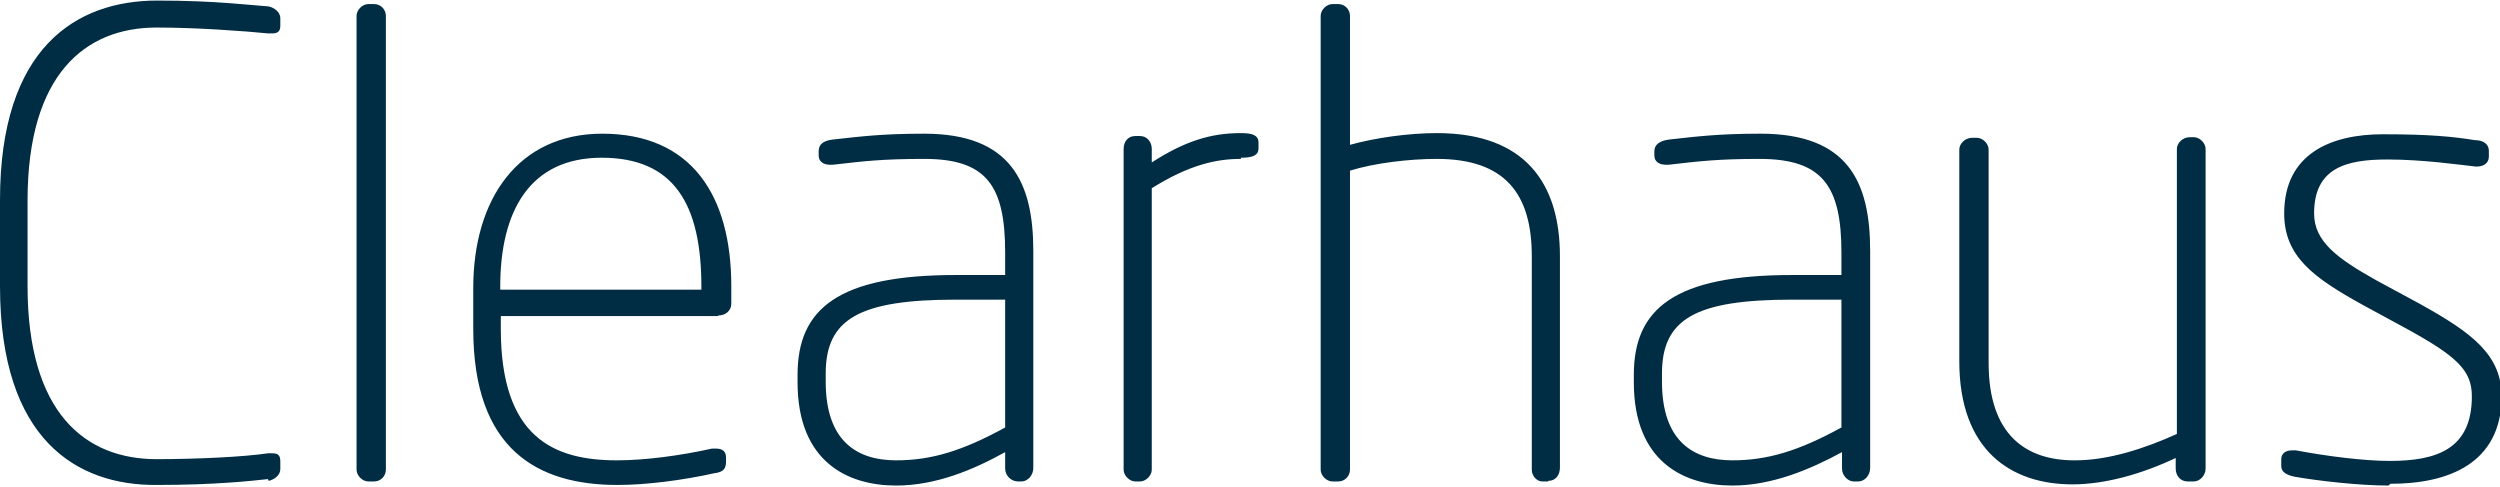
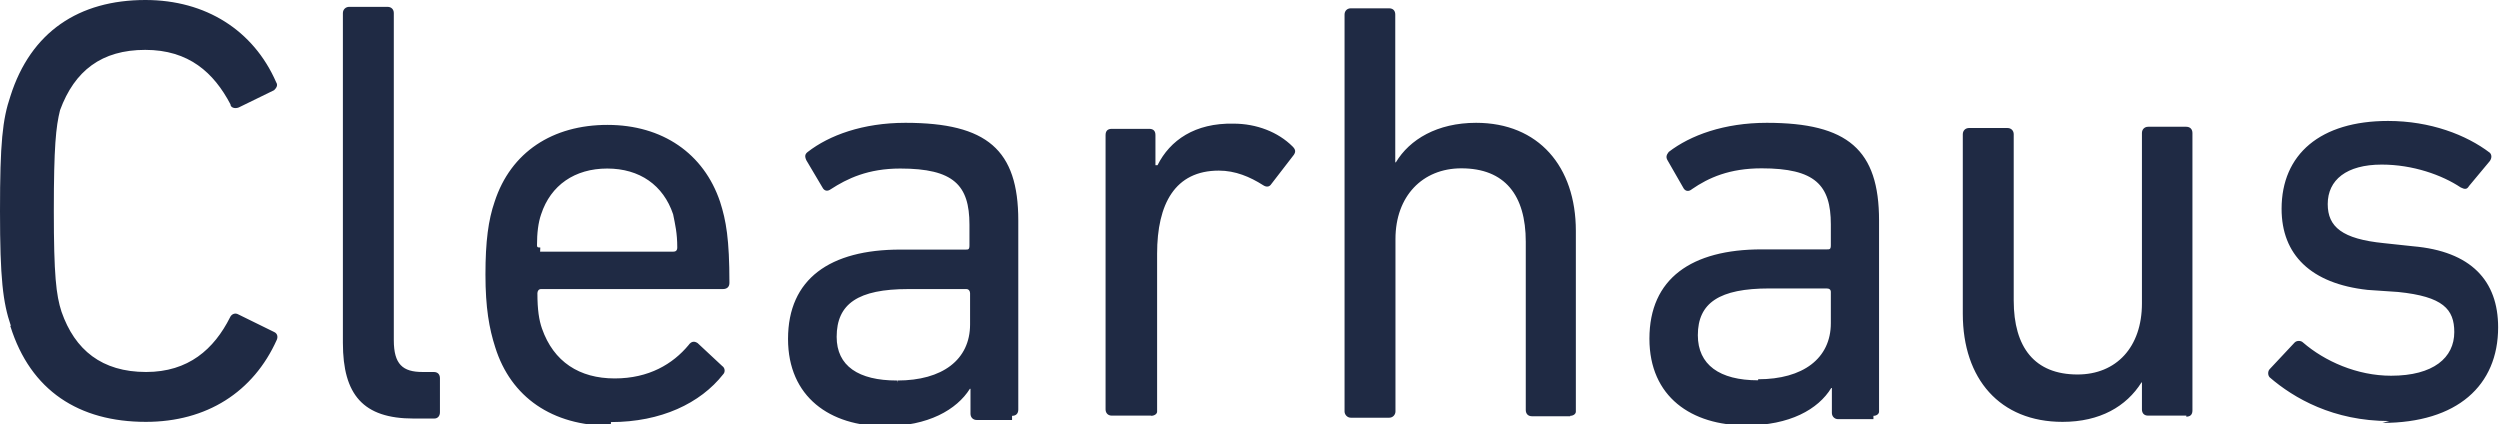
- <svg xmlns="http://www.w3.org/2000/svg" width="72" height="14" viewBox="0 0 426.3 82.7">
-   <path d="M45.7 81.6c-2.8.3-9 1-19 1C13.2 82.7 0 75 0 48.7V34C0 8 13 0 26.8 0c10 0 16 .8 19 1 1 .2 2 1 2 2v1.3c0 1-.5 1.3-1.4 1.3h-.7c-4-.4-12.2-1-19-1-12.2 0-22 8-22 29.5v14.6c0 21.6 9.8 29.5 22 29.5 7 0 15-.4 19-1h.7c1 0 1.4.3 1.4 1.4v1.3c0 1-1 1.8-2 2zM64 82h-1.2c-1 0-2-1-2-2V2.6c0-1 1-2 2-2h1c1.2 0 2 1 2 2V80c0 1-.8 2-2 2zm58.4-28.2h-37V56c0 18.5 9 22.4 19.8 22.4 4.8 0 10.8-.8 16.2-2h.7c1 0 1.7.4 1.7 1.5v.7c0 1.2-.4 1.8-2 2-5.4 1.2-11.6 2-16.5 2-13.6 0-24.6-6-24.6-26.6v-7c0-15.2 7.7-26.3 22-26.3 15.2 0 22 10.5 22 26v3c0 1.2-1 2-2.2 2zm-2.8-5c0-14-4.6-22-17-22-12.2 0-17.3 9-17.3 22v.5h34.3v-.6zM174 82h-.4c-1.2 0-2.2-1-2.2-2.2V77c-5.4 3-11.8 5.7-18.6 5.7-8.2 0-16.8-4-16.8-17.6v-1.3c0-11.3 7-17 27-17h8.4V43c0-11.5-3.2-16-13.8-16-7.2 0-10.4.4-15.6 1h-.4c-1 0-2-.4-2-1.6v-.7c0-1.2.8-1.8 2.4-2 4.6-.5 8.3-1 15.6-1 14.8 0 18.6 8.3 18.6 20v37c0 1.3-1 2.3-2 2.3zm-2.6-31H163c-16.5 0-22.2 3.3-22.2 12.6V65c0 10.2 5.4 13.4 12 13.4 6 0 11.3-1.6 18.6-5.6V51zm40.2-24c-4.2 0-8.8 1-15.2 5v48c0 1-1 2-2 2h-.8c-1 0-2-1-2-2V25.3c0-1.2.7-2.2 2-2.2h.8c1.2 0 2 1 2 2.2v2.3c5.6-3.6 10-5 15.2-5 1.8 0 3 .3 3 1.6v1c0 1.3-1.2 1.6-3 1.6zM264 82h-1c-1 0-1.8-1-1.8-2V43.6C261.2 33 256.7 27 245 27c-4.7 0-10.6.7-14.8 2v51c0 1-.8 2-2 2h-1c-1 0-2-1-2-2V2.6c0-1 1-2 2-2h1c1.2 0 2 1 2 2v22c4.3-1.2 10-2 14.8-2 15.2 0 21 8.7 21 21v36c0 1.3-.7 2.3-2 2.3zm52.6 0h-.5c-1 0-2-1-2-2.2V77c-5.5 3-12 5.7-18.7 5.7-8.2 0-16.8-4-16.8-17.6v-1.3c0-11.3 7-17 27-17h8.4V43c0-11.5-3.3-16-14-16-7 0-10.3.4-15.5 1h-.4c-1 0-2-.4-2-1.6v-.7c0-1.2 1-1.8 2.5-2 4.6-.5 8.3-1 15.6-1 15 0 18.7 8.3 18.7 20v37c0 1.3-1 2.3-2 2.3zM314 51h-8.4c-16.5 0-22.2 3.3-22.2 12.6V65c0 10.2 5.4 13.4 12 13.4 6 0 11.3-1.6 18.6-5.6V51zm60 31h-1c-1.2 0-2-1-2-2.2V78c-5.7 2.7-12 4.5-17.6 4.5-10.5 0-19.3-5.8-19.3-21V25.4c0-1 1-2 2.2-2h.8c1 0 2 1 2 2v36.4c0 12.4 6.5 16.6 14.6 16.6h.2c5.6 0 11.8-2 17.3-4.5V25.3c0-1 1-2 2.2-2h.7c1 0 2 1 2 2v54.5c0 1.2-1 2.2-2 2.2zm33.3.7c-5 0-12-.8-16-1.5-1.4-.3-2.3-.8-2.3-1.8v-1.2c0-1 .8-1.5 1.8-1.5h.7c5.3 1 11.6 1.8 16 1.8 8 0 14-2 14-11 0-4.4-2.4-6.8-11.6-11.8l-7-3.8c-8.3-4.6-13.4-8.2-13.4-15.6 0-10.2 8-13.5 16.8-13.5 8 0 12 .4 15.7 1 1.6 0 2.4.8 2.4 1.8v1c0 1.2-1 1.7-2 1.7h-.3c-2.7-.3-9-1.2-15-1.2-7 0-12.5 1.4-12.5 9.2 0 4.8 4 7.7 10.6 11.4l7.4 4c9 5 14 8.7 14 16-.2 11.2-9 14.7-19 14.7z" fill="#002D44" />
+ <svg xmlns="http://www.w3.org/2000/svg" viewBox="0 0 1203 204">
+   <path fill="#1F2A44" d="M5 157c9.7 31 33 46 65.2 46 29.2 0 51.7-14.3 63-39.5.6-1.4.3-3-1.2-3.7l-17.3-8.5c-1.7-1-3.4 0-4 1.4C103 168 90.7 179 70.3 179 49 179 36 168.4 29.6 150c-2.6-8-3.7-17.6-3.7-48.5 0-31 1-40.5 3-48.5 7-19 20-29 41-29s33 11 41 26.2c0 1.5 2 2.3 4 1.5l17-8.3c1-1 2-2.3 1-3.8C122 14.6 99 0 70 0 38 0 14.8 15.3 5 46.3c-3.8 11.2-5 22.5-5 55.2 0 32.6 1.4 44 5.2 55.2l-.3.2zm204 44.4c1.6 0 2.7-1.2 2.7-3V182c0-1.8-1-3-3-3h-5.4c-9.5 0-13.8-3.7-13.8-15.3V6.3c0-1.8-1.2-3-3-3H168c-1.6 0-3 1.2-3 3V165c0 25 9.8 36.4 34 36.4h9.8zm85 1.7c24 0 43-9 54-23 1-1 1-3-.5-4l-11.8-11c-1.5-1-3-1-4.4 1-7.5 9-19 16-35.5 16-17 0-29.4-8-35-24-1.4-4-2.2-9-2.2-17 0-1 .6-2 1.7-2h87.5c2 0 3.2-1 3.2-3 0-21-1.6-30-4.5-39-7.8-23.2-27.7-37-54.2-37-26.3 0-46.5 13-54.3 37-3 8.7-4.4 19-4.4 35s1.8 26 4.7 35c7.5 24 27.4 37.8 55.4 37.8h.2zm-34-84c-1 0-1.6 0-1.6-1 0-6 .6-11 2-15 4.6-14 16.2-22 31.8-22 15.6 0 27 8 31.7 22 1 5 2 9 2 16 0 1.7-1 2-2 2h-64zm227 81c1.8 0 3-1 3-3v-91c0-34-15-47-54.3-47-20.5 0-36.7 6-47 14-1.3 1-1.6 2-.7 4l7.7 13c1 2 2.6 2 4 1 8-5.2 18-10 33.5-10 25.7 0 33.3 8 33.3 27v10c0 2-.6 2-1.8 2h-31.5c-33.7 0-54 14-54 43 0 28 20.3 42 46.5 42 21 0 34.7-8 41-18h.3v12c0 1.7 1.2 3 3 3h17zm-55.4-17c-18.5 0-29-7-29-21 0-16 10.4-23 34.4-23h28c1.2 0 1.8 1 1.8 2v15c0 17-13.3 27-35 27v1zm122.2 17c1.8 0 3-1 3-2v-76c0-24 8.6-40 29.7-40 8 0 15 3 21.3 7 1.5 1 3 1 4-.6l10.8-14c1-1.5.8-2.6-.6-4-7-7-17.4-11-28.4-11-18.6-.4-30.6 8-36.6 20h-1V65c0-2-1-3-3-3h-18c-2 0-3 1-3 3v132c0 1.6 1 3 3 3h19zm201.7 0c1.7 0 2.8-1 2.8-2v-87c0-31-18-52-48-52-18.7 0-32 8-38.6 19h-.3V7c0-1.8-1-3-3-3H650c-1.7 0-3 1.2-3 3v191c0 1.5 1.3 3 3 3h18.5c1.8 0 3-1.5 3-3v-83c0-20.6 13-34 31.7-34 21 0 31 13 31 35.3v81c0 1.7 1 3 3 3h18.4v-.2zm146 0c1.6 0 2.7-1 2.7-2v-92c0-34-15-47-54-47-20.6 0-36.8 6-47.2 14-1.2 1.5-1.4 2.6-.6 4l7.8 13.6c1 1.5 2.6 1.5 4 .3 8-5.5 18-10 33.5-10 25.7 0 33.3 8 33.3 27v10c0 2-.6 2-1.8 2h-31.5c-33.7 0-54 14-54 43 0 28 20.3 41.7 46.5 41.7 21 0 34.7-7.7 41-18h.3v12c0 1.6 1.2 3 3 3h17v-.3zM846 183c-18.6 0-29-7.5-29-21.7 0-15.6 10.4-22.5 34.4-22.5H879c1.3 0 2 .6 2 1.7v15c0 17-13.4 27-35 27zm206 17.5c2 0 3-1 3-3V64c0-1.7-1-3-3-3h-18.3c-1.8 0-3 1.3-3 3v82c0 21-12.3 34.2-31 34.2-20.6 0-30.7-13-30.7-35.6v-80c0-1.8-1.3-3-3-3h-18.5c-1.7 0-3 1.2-3 3V151c0 31.3 17.8 52 48 52 18 0 30.7-7.4 38-19h.2v13c0 1.8 1 3 3 3h18.4zm94.4 3c36 0 55.7-18 55.7-46 0-22.4-13-36.6-41-39l-14-1.5c-20-2-27-7.8-27-18.8 0-11.6 9-19 26-19 15 0 29 5 38 11 2 1 3 1 4-.7l10-12c1-1.4 1-3 0-4-11.3-8.6-28.6-15.3-49-15.3-32.5 0-51.2 16-51.2 42.3 0 22 14 36 41.4 39l14.7 1c21.6 2.2 27 8.3 27 19.3 0 12.3-10 21-30.4 21-16.4 0-32-7-42.4-16-1-1-3-1-4 0l-12 12.8c-1 1-1 3 0 4 11.6 10 30.6 21 57.5 21z" />
</svg>
